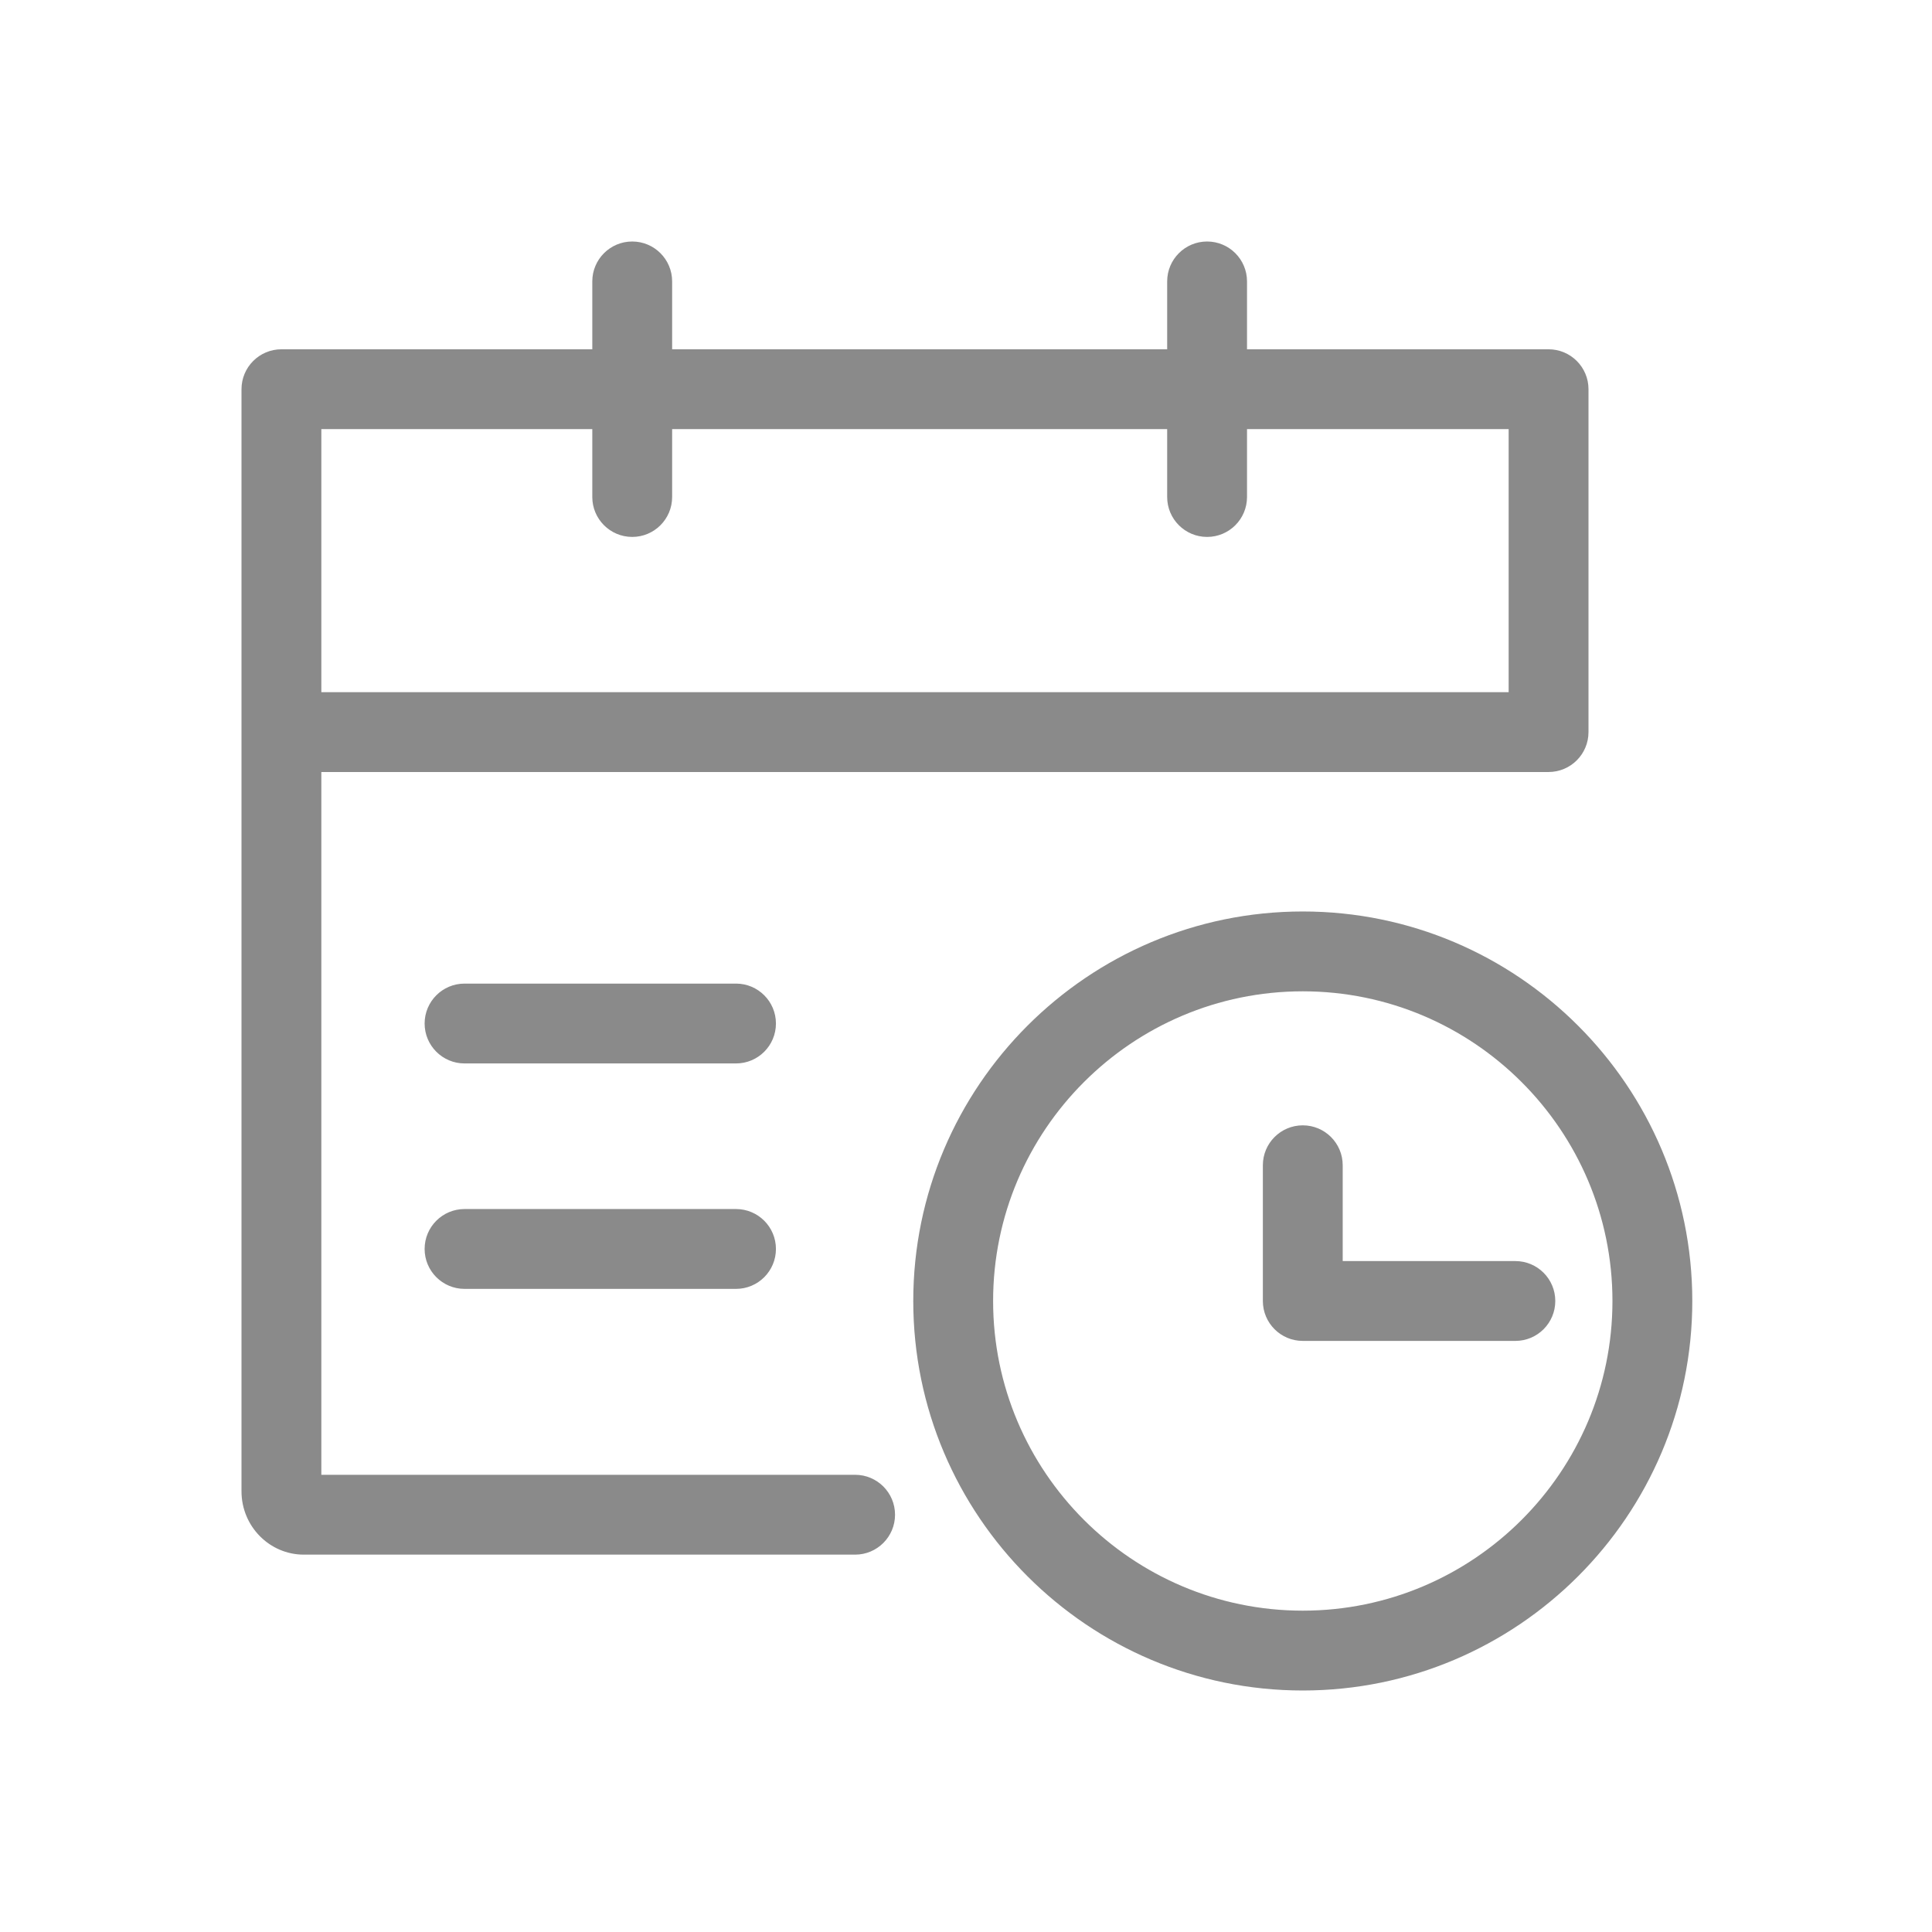
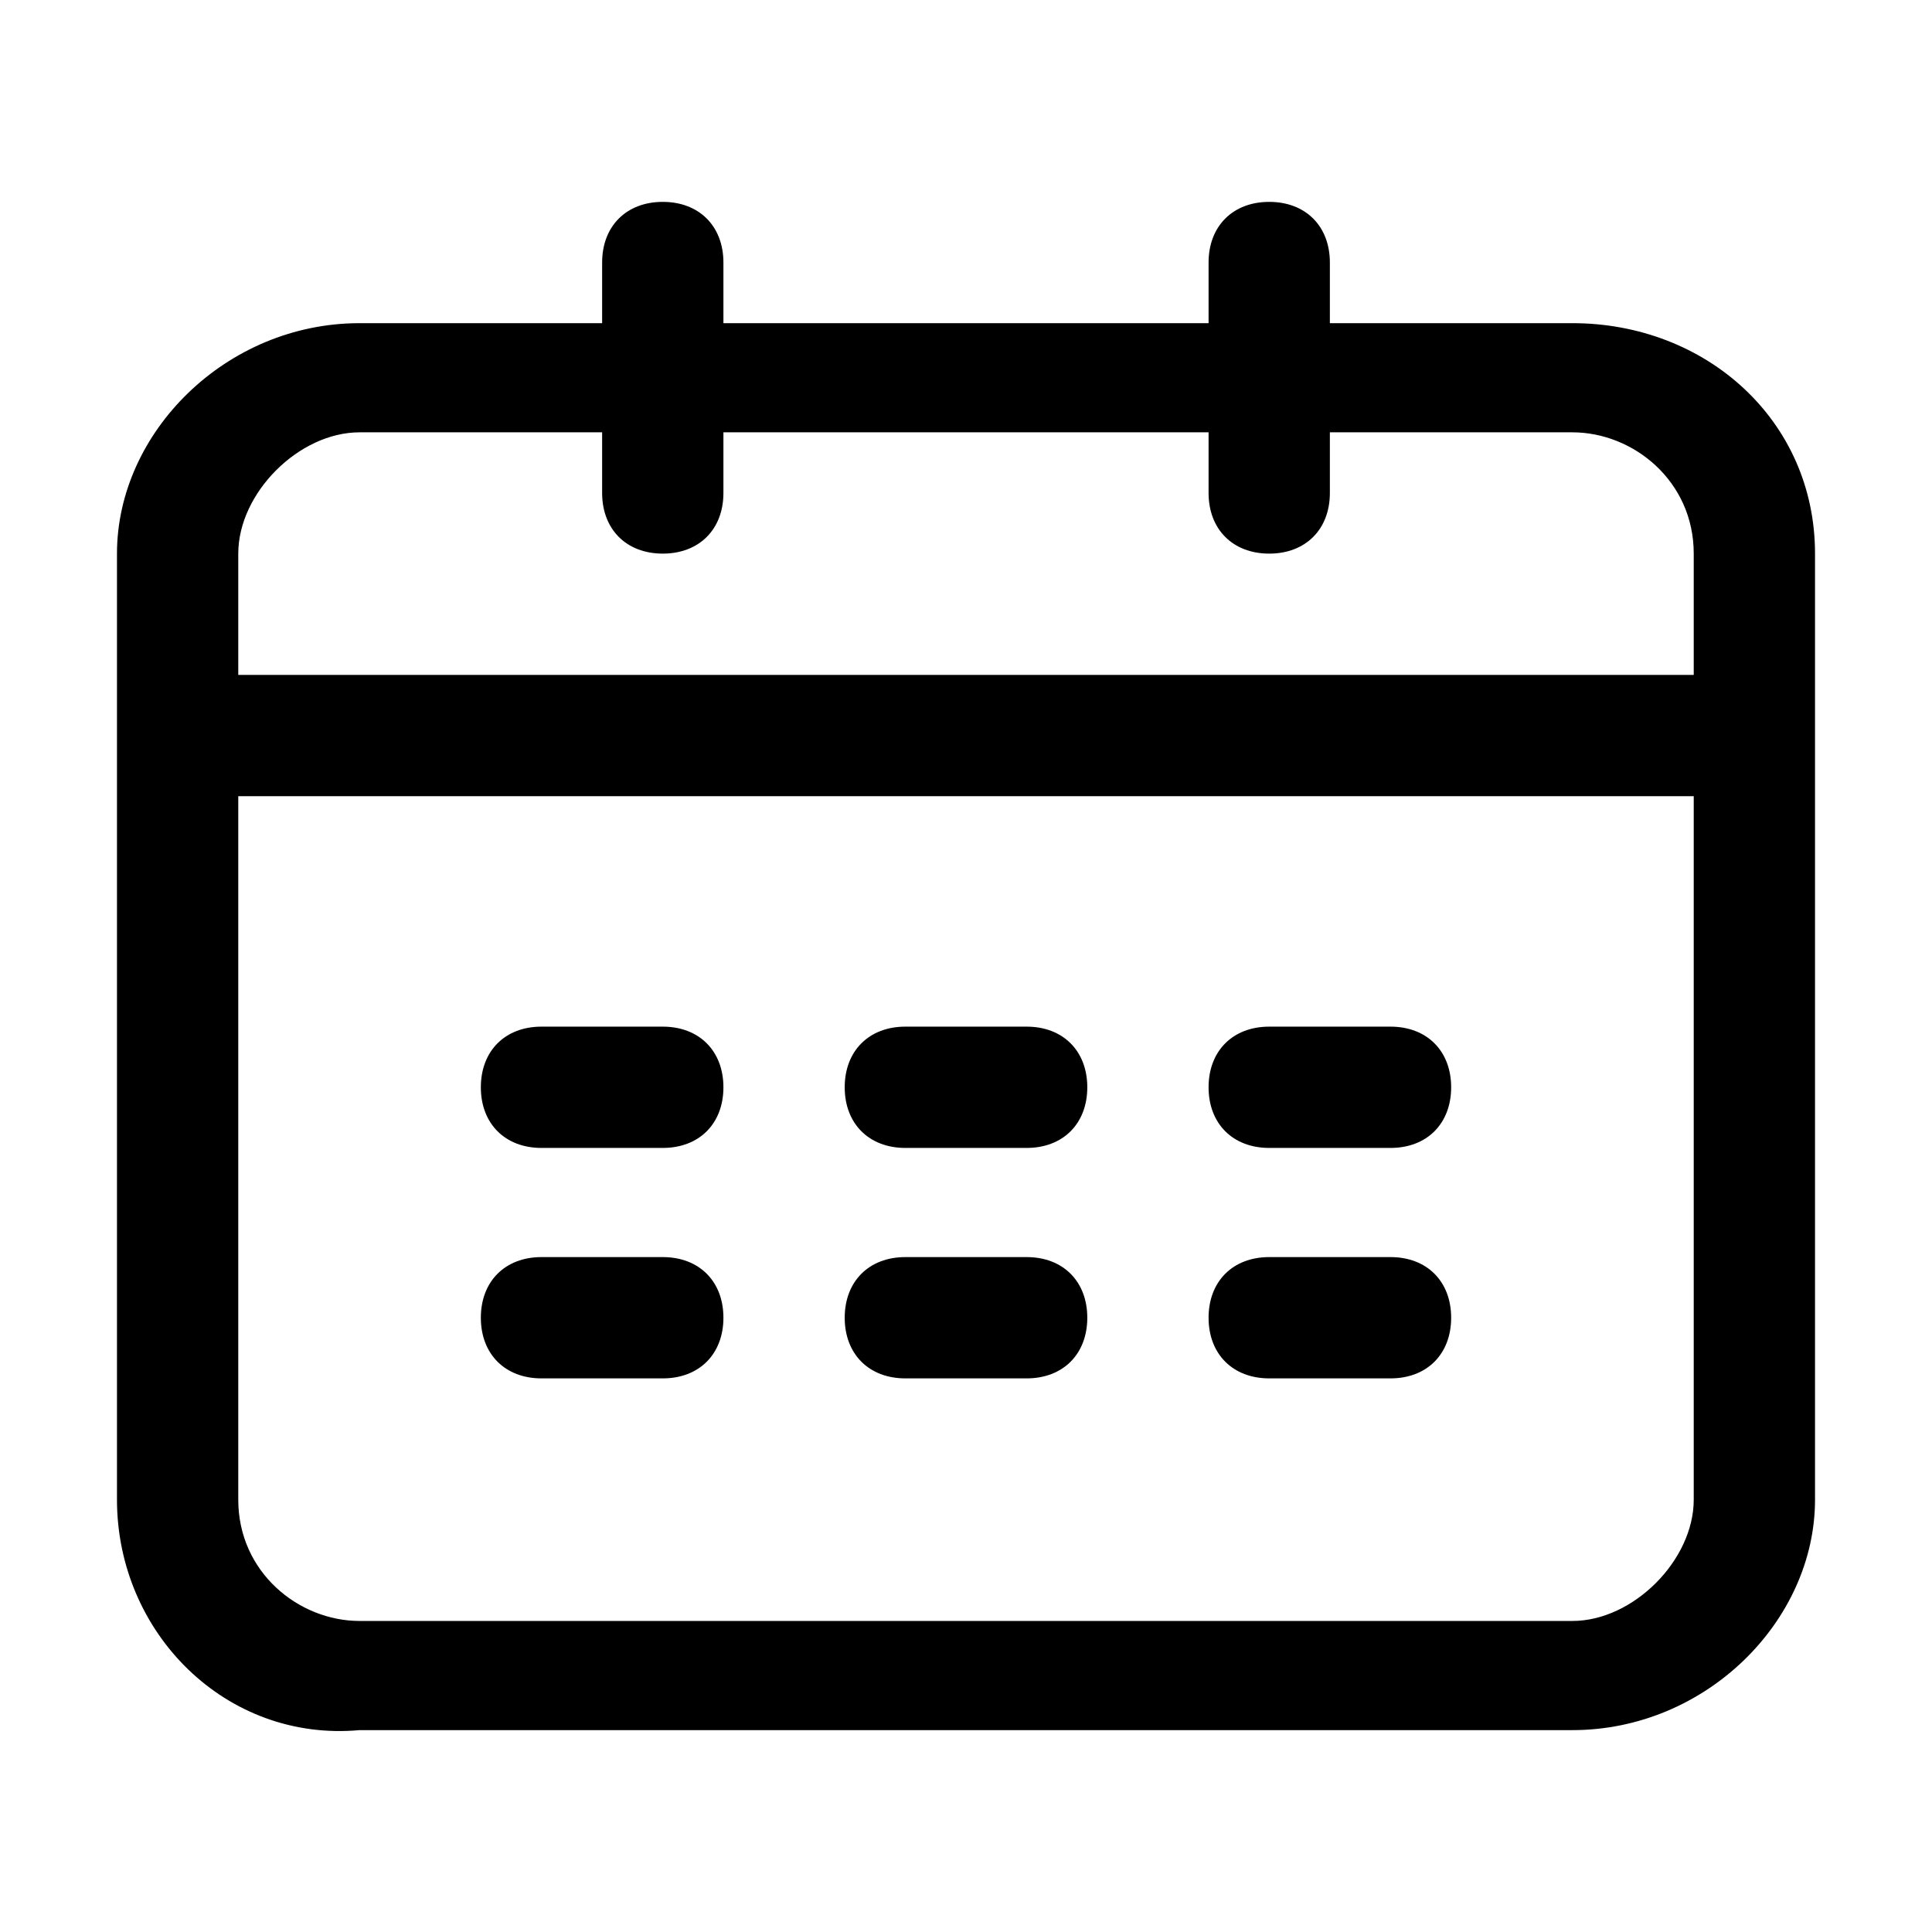
- <svg xmlns="http://www.w3.org/2000/svg" width="200" height="200" class="icon" p-id="5330" t="1553935012815" version="1.1" viewBox="0 0 1024 1024">
+ <svg xmlns="http://www.w3.org/2000/svg" t="1577186573535" class="icon" viewBox="0 0 1024 1024" version="1.1" p-id="1068" width="81" height="81">
  <defs>
    <style type="text/css" />
  </defs>
-   <path fill="#8a8a8a" d="M453.228 781.672 170.319 781.672 170.319 409.18l650.456 0c11.686 0 21.16-9.473 21.16-21.16L841.935 218.68l0-12.39c0-11.686-9.473-21.16-21.16-21.16l-11.878 0L660.945 185.13l0-35.972c0-11.686-9.473-21.16-21.16-21.16-11.688 0-21.16 9.473-21.16 21.16l0 35.972L356.247 185.13l0-35.972c0-11.686-9.473-21.16-21.16-21.16s-21.16 9.473-21.16 21.16l0 35.972L161.041 185.13l-11.881 0c-11.686 0-21.16 9.473-21.16 21.16l0 12.39 0 169.341 0 402.419c0 18.5 14.822 33.55 33.041 33.55l292.188 0c11.686 0 21.16-9.472 21.16-21.16C474.388 791.145 464.914 781.672 453.228 781.672zM170.319 227.45l143.608 0 0 35.972c0 11.686 9.473 21.16 21.16 21.16s21.16-9.472 21.16-21.16l0-35.972 262.377 0 0 35.972c0 11.686 9.472 21.16 21.16 21.16 11.686 0 21.16-9.472 21.16-21.16l0-35.972L799.616 227.45l0 139.412L170.319 366.862 170.319 227.45zM690.5 483.1c-113.838 0-206.45 92.613-206.45 206.452 0 113.836 92.612 206.447 206.45 206.447s206.45-92.613 206.45-206.447C896.95 575.713 804.338 483.1 690.5 483.1zM690.5 853.681c-90.501 0-164.131-73.628-164.131-164.132s73.628-164.132 164.131-164.132c90.502 0 164.132 73.628 164.132 164.132S781.002 853.681 690.5 853.681zM390.103 640.815l-143.885 0c-11.688 0-21.16 9.472-21.16 21.16 0 11.685 9.472 21.158 21.16 21.158l143.885 0c11.686 0 21.16-9.473 21.16-21.158C411.261 650.287 401.788 640.815 390.103 640.815zM390.103 521.326l-143.885 0c-11.688 0-21.16 9.473-21.16 21.158 0 11.688 9.472 21.16 21.16 21.16l143.885 0c11.686 0 21.16-9.472 21.16-21.16C411.261 530.801 401.788 521.326 390.103 521.326zM803.174 668.393l-91.515 0 0-50.783c0-11.688-9.472-21.16-21.158-21.16s-21.16 9.472-21.16 21.16l0 71.942c0 11.685 9.473 21.158 21.16 21.158l112.673 0c11.686 0 21.16-9.473 21.16-21.158C824.335 677.865 814.861 668.393 803.174 668.393z" p-id="5331" />
+   <path d="M479.857 608.429h64.286c19.286 0 32.143-12.857 32.143-32.143s-12.857-32.143-32.143-32.143h-64.286c-19.286 0-32.143 12.857-32.143 32.143s12.857 32.143 32.143 32.143z m-2e-8 122.143h64.286c19.286 0 32.143-12.857 32.143-32.143s-12.857-32.143-32.143-32.143h-64.286c-19.286 0-32.143 12.857-32.143 32.143s12.857 32.143 32.143 32.143z m353.571-559.286h-128.571v-32.143c0-19.286-12.857-32.143-32.143-32.143s-32.143 12.857-32.143 32.143v32.143h-257.143v-32.143c0-19.286-12.857-32.143-32.143-32.143s-32.143 12.857-32.143 32.143v32.143h-128.571c-70.714 0-128.571 57.857-128.571 122.143v501.429c0 70.714 57.857 128.571 128.571 122.143h642.857c70.714 0 128.571-57.857 128.571-122.143v-501.429c0-70.714-57.857-122.143-128.571-122.143z m64.286 623.571c0 32.143-32.143 64.286-64.286 64.286h-642.857c-32.143 0-64.286-25.714-64.286-64.286v-372.857h771.429v372.857z m0-437.143h-771.429v-64.286c0-32.143 32.143-64.286 64.286-64.286h128.571v32.143c0 19.286 12.857 32.143 32.143 32.143s32.143-12.857 32.143-32.143v-32.143h257.143v32.143c0 19.286 12.857 32.143 32.143 32.143s32.143-12.857 32.143-32.143v-32.143h128.571c32.143 0 64.286 25.714 64.286 64.286v64.286z m-610.714 372.857h64.286c19.286 0 32.143-12.857 32.143-32.143s-12.857-32.143-32.143-32.143h-64.286c-19.286 0-32.143 12.857-32.143 32.143s12.857 32.143 32.143 32.143z m385.714-122.143h64.286c19.286 0 32.143-12.857 32.143-32.143s-12.857-32.143-32.143-32.143h-64.286c-19.286 0-32.143 12.857-32.143 32.143s12.857 32.143 32.143 32.143z m-385.714 0h64.286c19.286 0 32.143-12.857 32.143-32.143s-12.857-32.143-32.143-32.143h-64.286c-19.286 0-32.143 12.857-32.143 32.143s12.857 32.143 32.143 32.143z m385.714 122.143h64.286c19.286 0 32.143-12.857 32.143-32.143s-12.857-32.143-32.143-32.143h-64.286c-19.286 0-32.143 12.857-32.143 32.143s12.857 32.143 32.143 32.143z" p-id="1069" />
</svg>
